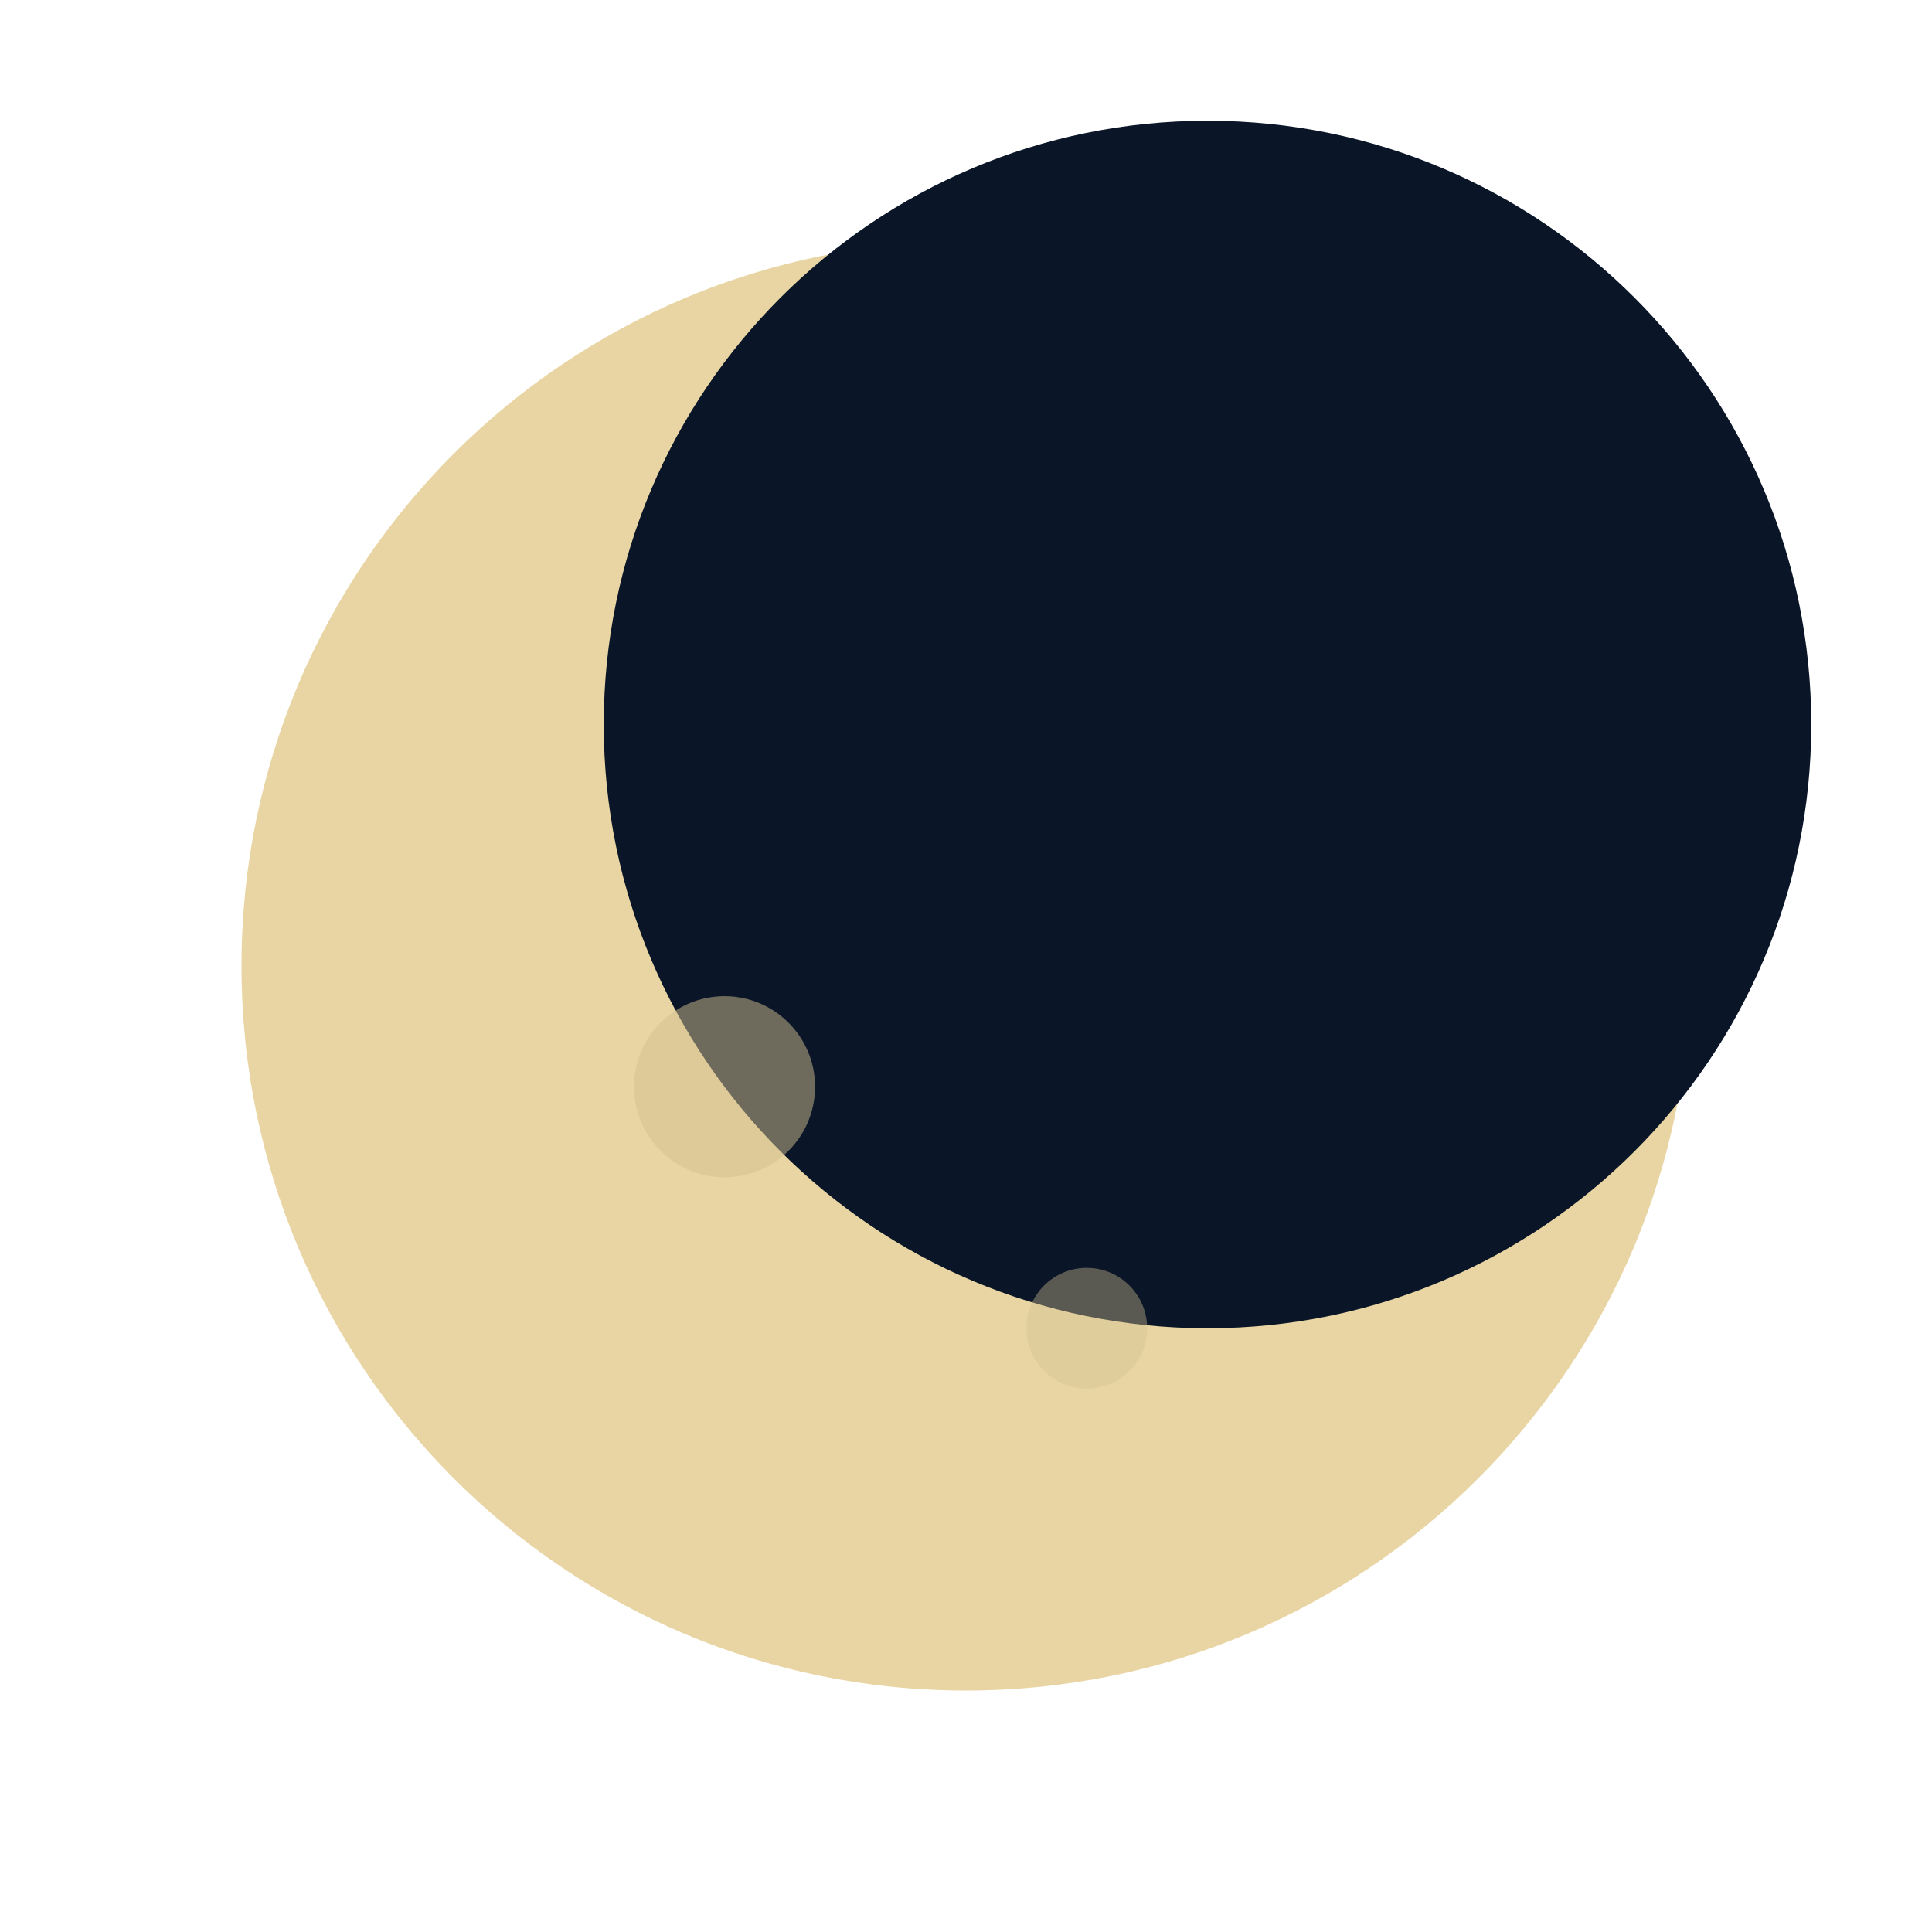
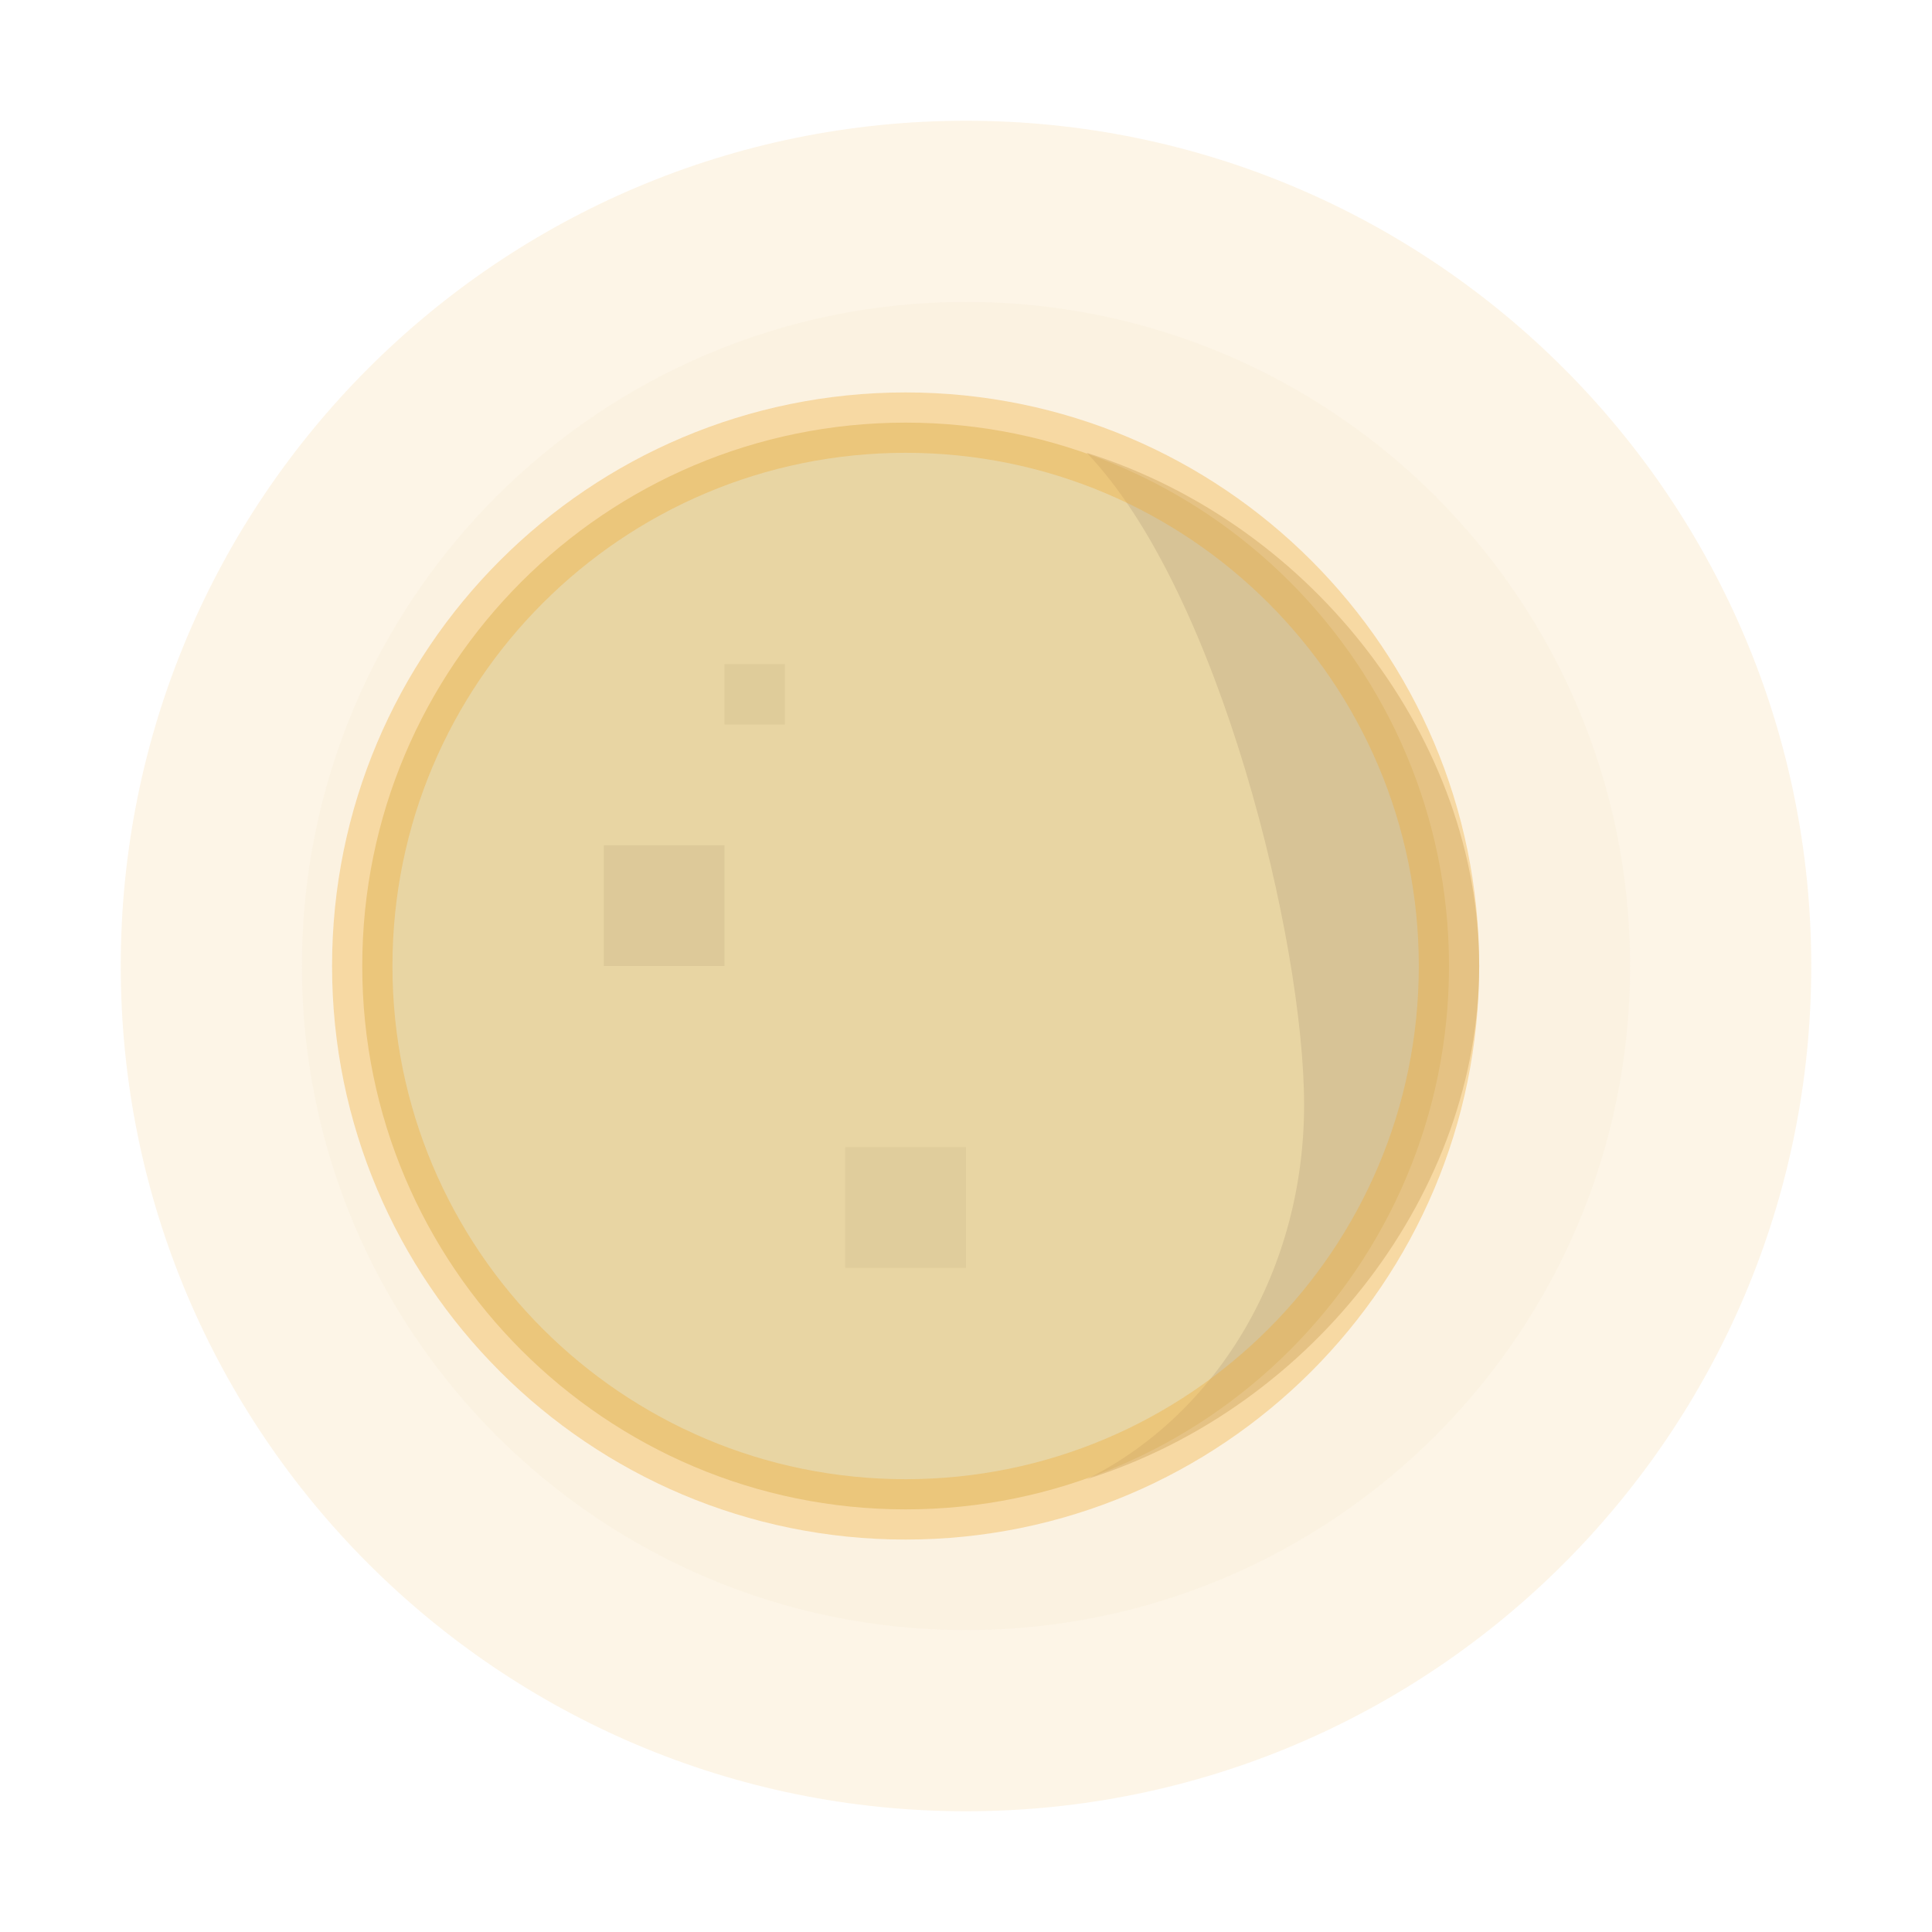
<svg xmlns="http://www.w3.org/2000/svg" viewBox="0 0 32 32" width="32" height="32" role="img" aria-label="Moon">
-   <circle cx="16" cy="16" r="12" fill="#e8d5a3" />
-   <circle cx="20" cy="12" r="10" fill="#0a1628" />
-   <circle cx="12" cy="18" r="1.5" fill="#d4c090" opacity="0.5" />
-   <circle cx="18" cy="22" r="1" fill="#d4c090" opacity="0.4" />
+   <circle cx="16" cy="16" r="14" fill="#f0a830" opacity="0.12" />
+   <circle cx="16" cy="16" r="11" fill="#f5e6c8" opacity="0.18" />
+   <circle cx="15" cy="16" r="9" fill="#e8d5a3" />
+   <path d="M18 7.5c3.8 1.2 6.5 4.8 6.5 8.5S21.8 23.3 18 24.5c2.2-1.1 3.6-3.5 3.6-6.2S20.2 9.8 18 7.5z" fill="#c9b48a" opacity="0.55" />
+   <rect x="10" y="14" width="2" height="2" fill="#d4c090" opacity="0.55" />
+   <rect x="14" y="19" width="2" height="2" fill="#d4c090" opacity="0.4" />
+   <rect x="12" y="11" width="1" height="1" fill="#d4c090" opacity="0.45" />
+   <circle cx="15" cy="16" r="9" fill="none" stroke="#f0a830" stroke-width="1" opacity="0.35" />
</svg>
